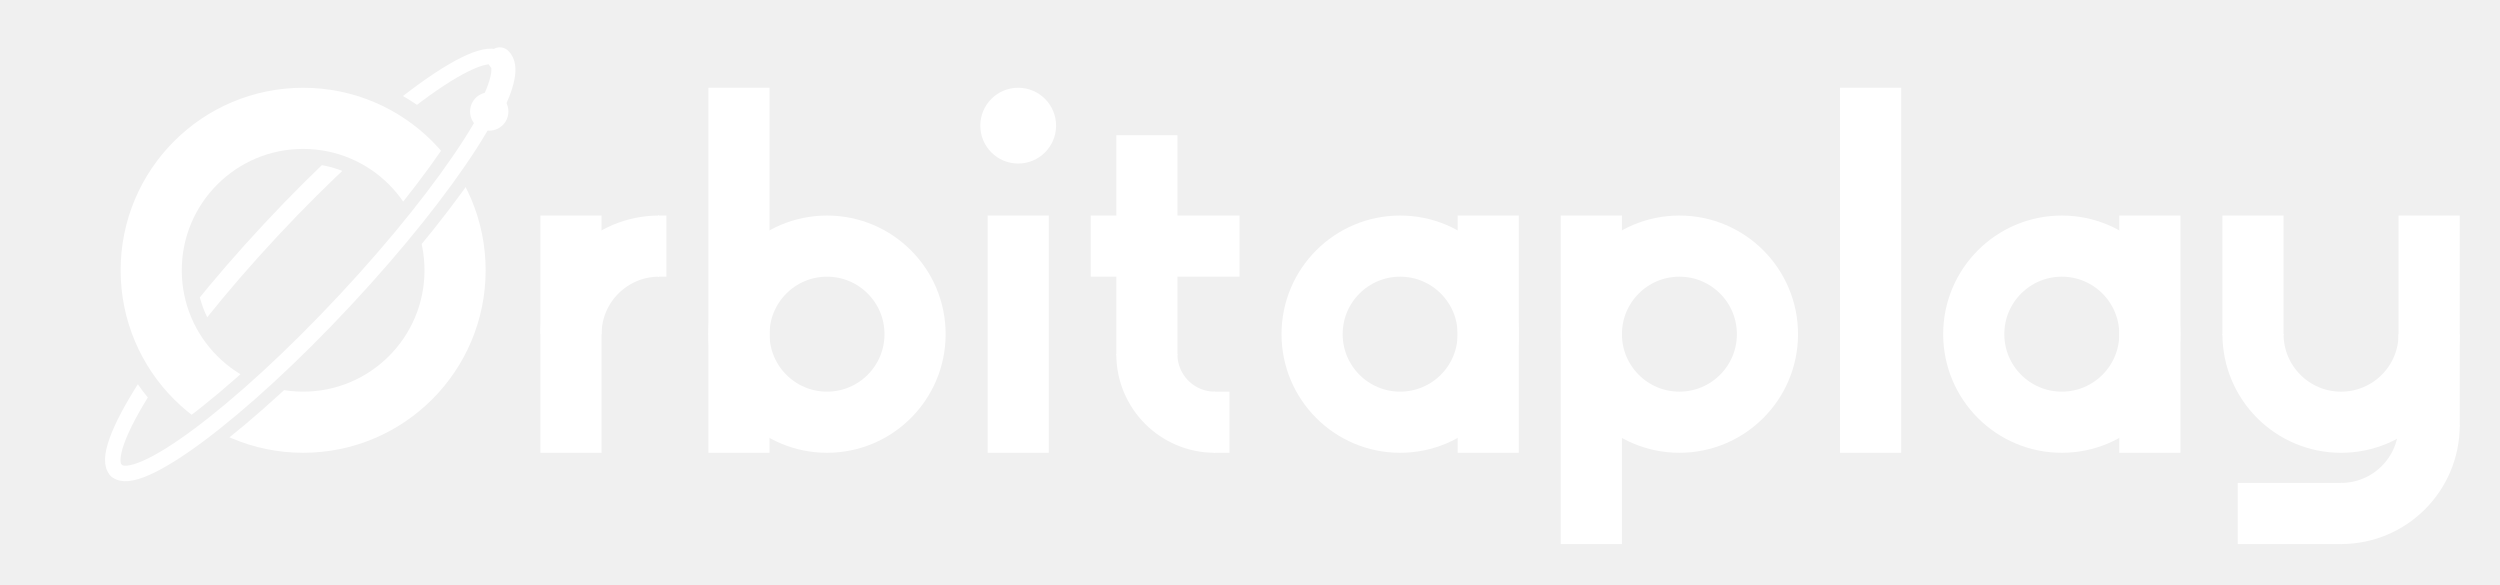
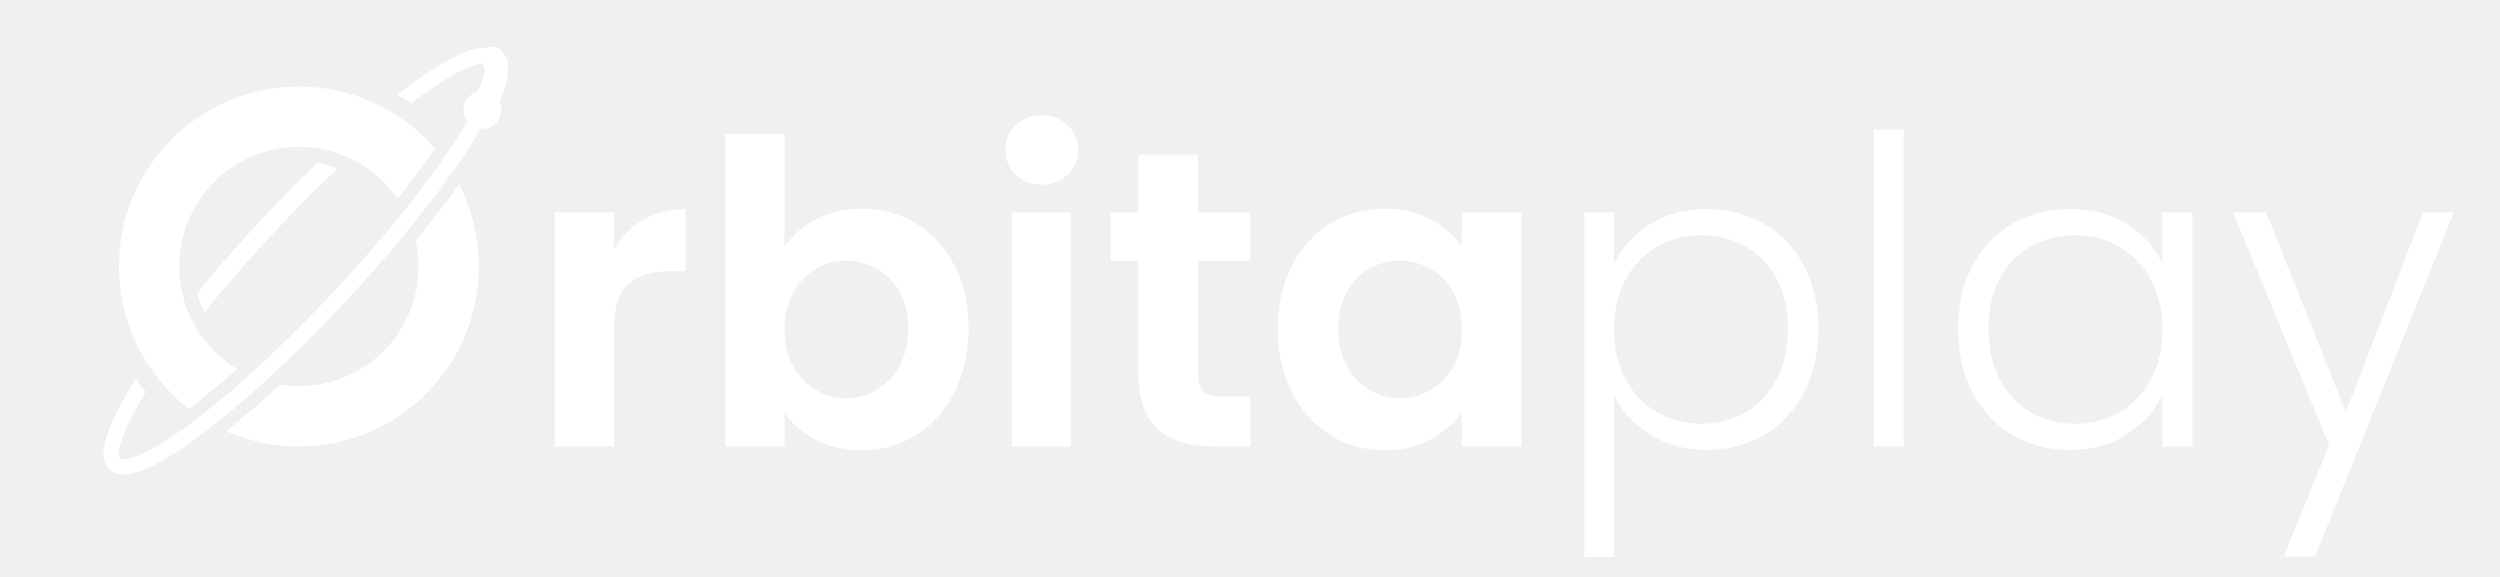
- <svg xmlns="http://www.w3.org/2000/svg" viewBox="-330.4 -240.4 6848.4 1600.8">
+ <svg xmlns="http://www.w3.org/2000/svg" viewBox="-330.4 -240.4 6945.8 1600.8">
  <defs>
    <mask id="cflwhi" maskUnits="userSpaceOnUse" x="-3000" y="-3000" width="12000" height="7000">
      <rect x="-3000" y="-3000" width="12000" height="7000" fill="#fff" />
      <path transform="translate(500.0 500.0) rotate(-47) translate(20.0 0)" d="M-770.0 0 A770.0 140.0 0 0 0 770.0 0" fill="none" stroke="#000" stroke-width="112.5" />
    </mask>
    <mask id="outlwhi" maskUnits="userSpaceOnUse" x="-3000" y="-3000" width="12000" height="7000">
      <rect x="-3000" y="-3000" width="12000" height="7000" fill="#fff" />
      <circle cx="500.0" cy="500.0" r="550.0" fill="#000" />
    </mask>
    <clipPath id="holelwhi">
      <circle cx="500.0" cy="500.0" r="292.5" />
    </clipPath>
  </defs>
  <circle cx="500.0" cy="500.0" r="416.2" fill="none" stroke="#FFFFFF" stroke-width="167.5" mask="url(#cflwhi)" />
  <g mask="url(#outlwhi)">
    <path transform="translate(500.0 500.0) rotate(-47) translate(20.0 0)" d="M-770.0 0 A770.0 140.0 0 0 1 770.0 0" fill="none" stroke="#FFFFFF" stroke-width="42.5" stroke-linecap="round" />
  </g>
  <g clip-path="url(#holelwhi)">
    <path transform="translate(500.0 500.0) rotate(-47) translate(20.0 0)" d="M-770.0 0 A770.0 140.0 0 0 1 770.0 0" fill="none" stroke="#FFFFFF" stroke-width="50.0" />
  </g>
  <g transform="translate(500.0 500.0) rotate(-47) translate(20.0 0)">
    <path d="M-770.0 0 A770.0 140.0 0 0 0 770.0 0" fill="none" stroke="#FFFFFF" stroke-width="42.5" stroke-linecap="round" />
    <path d="M645.8 76.2 A770.0 140.0 0 0 0 770.0 0" fill="none" stroke="#FFFFFF" stroke-width="65.9" stroke-linecap="round" />
    <circle cx="645.8" cy="76.2" r="52.5" fill="#FFFFFF" />
  </g>
  <g fill="#FFFFFF" color="#FFFFFF">
-     <rect x="1150.0" y="350.0" width="167.5" height="650.0" />
-     <path d="M1233.8 675.0 A241.2 241.2 0 0 1 1475.0 433.8" fill="none" stroke="currentColor" stroke-width="167.5" />
-     <rect x="1472.0" y="350.0" width="23.1" height="167.5" />
+     <path d="M1574.675 340.614V513.087H1531.264Q1453.827 513.087 1414.522 549.458Q1375.217 585.83 1375.217 676.173V1000.0H1210.957V350.0H1375.217V450.903Q1406.895 399.278 1457.933 369.946Q1508.971 340.614 1574.675 340.614Z" />
  </g>
  <g fill="#FFFFFF" color="#FFFFFF">
-     <rect x="1610.1" y="0.0" width="167.5" height="1000.0" />
-     <circle cx="1935.1" cy="675.0" r="241.2" fill="none" stroke="currentColor" stroke-width="167.5" />
+     <path d="M2063.935 339.44Q2147.238 339.44 2214.702 380.505Q2282.166 421.57 2321.471 497.247Q2360.776 572.924 2360.776 672.653Q2360.776 772.383 2321.471 849.233Q2282.166 926.083 2214.702 968.321Q2147.238 1010.56 2063.935 1010.56Q1991.191 1010.56 1936.634 981.814Q1882.076 953.069 1849.224 907.31V1000.0H1684.964V131.769H1849.224V445.036Q1880.903 398.105 1936.634 368.773Q1992.365 339.44 2063.935 339.44ZM2020.523 483.755Q1975.939 483.755 1936.634 506.634Q1897.329 529.513 1873.276 572.924Q1849.224 616.336 1849.224 675.0Q1849.224 733.664 1873.276 777.076Q1897.329 820.487 1936.634 843.366Q1975.939 866.245 2020.523 866.245Q2066.282 866.245 2105.587 842.78Q2144.892 819.314 2168.944 775.903Q2192.996 732.491 2192.996 672.653Q2192.996 613.989 2168.944 571.164Q2144.892 528.339 2105.587 506.047Q2066.282 483.755 2020.523 483.755Z" />
  </g>
  <g fill="#FFFFFF" color="#FFFFFF">
-     <rect x="2375.1" y="350.0" width="167.5" height="650.0" />
-     <circle cx="2458.8" cy="103.8" r="103.8" />
+     <path d="M2462.852 176.354Q2462.852 135.289 2491.597 107.717Q2520.343 80.144 2563.755 80.144Q2607.166 80.144 2635.912 107.717Q2664.657 135.289 2664.657 176.354Q2664.657 217.419 2635.912 244.991Q2607.166 272.563 2563.755 272.563Q2520.343 272.563 2491.597 244.991Q2462.852 217.419 2462.852 176.354ZM2644.711 350.0V1000.0H2480.451V350.0Z" />
  </g>
  <g fill="#FFFFFF" color="#FFFFFF">
-     <rect x="2727.6" y="130.0" width="167.5" height="603.0" />
-     <path d="M2811.3 730.0 A186.2 186.2 0 0 0 2997.6 916.2" fill="none" stroke="currentColor" stroke-width="167.5" />
-     <rect x="2994.6" y="832.5" width="43.0" height="167.5" />
-     <rect x="2657.6" y="350.0" width="407.5" height="167.5" />
+     <path d="M2997.87 484.928V799.368Q2997.87 832.22 3013.709 846.886Q3029.549 861.552 3067.094 861.552H3143.357V1000.0H3040.108Q2832.437 1000.0 2832.437 798.195V484.928H2755V350.0H2832.437V189.26H2997.87V350.0H3143.357V484.928Z" />
  </g>
  <g fill="#FFFFFF" color="#FFFFFF">
-     <circle cx="3505.1" cy="675.0" r="241.2" fill="none" stroke="currentColor" stroke-width="167.5" />
-     <rect x="3662.6" y="350.0" width="167.5" height="650.0" />
+     <path d="M3516.462 339.44Q3589.206 339.44 3643.764 368.773Q3698.321 398.105 3731.173 442.69V350.0H3896.606V1000.0H3731.173V904.964Q3699.495 950.722 3643.764 980.641Q3588.032 1010.56 3515.289 1010.56Q3433.159 1010.56 3365.695 968.321Q3298.231 926.083 3258.926 849.233Q3219.621 772.383 3219.621 672.653Q3219.621 574.097 3258.926 497.834Q3298.231 421.57 3365.695 380.505Q3433.159 339.44 3516.462 339.44ZM3558.7 483.755Q3512.942 483.755 3474.224 506.047Q3435.505 528.339 3411.453 571.164Q3387.401 613.989 3387.401 672.653Q3387.401 731.318 3411.453 775.316Q3435.505 819.314 3474.81 842.78Q3514.116 866.245 3558.7 866.245Q3604.458 866.245 3644.35 843.366Q3684.242 820.487 3707.708 777.662Q3731.173 734.838 3731.173 675.0Q3731.173 615.162 3707.708 572.338Q3684.242 529.513 3644.35 506.634Q3604.458 483.755 3558.7 483.755Z" />
  </g>
  <g fill="#FFFFFF" color="#FFFFFF">
-     <rect x="3945.1" y="350.0" width="167.5" height="900.0" />
-     <circle cx="4270.1" cy="675.0" r="241.2" fill="none" stroke="currentColor" stroke-width="167.5" />
+     <path d="M4412.104 340.476Q4500.199 340.476 4571.033 381.548Q4641.866 422.619 4681.747 498.214Q4721.628 573.81 4721.628 673.81Q4721.628 773.81 4681.747 850.0Q4641.866 926.19 4571.033 967.857Q4500.199 1009.524 4412.104 1009.524Q4320.438 1009.524 4252.58 966.071Q4184.723 922.619 4153.771 857.143V1307.143H4071.628V350.0H4153.771V492.857Q4184.723 427.381 4251.985 383.929Q4319.247 340.476 4412.104 340.476ZM4395.438 413.095Q4328.771 413.095 4273.414 445.238Q4218.057 477.381 4185.914 536.905Q4153.771 596.429 4153.771 675.0Q4153.771 753.571 4185.914 813.095Q4218.057 872.619 4273.414 904.762Q4328.771 936.905 4395.438 936.905Q4464.485 936.905 4519.247 905.357Q4574.009 873.81 4605.557 813.69Q4637.104 753.571 4637.104 673.81Q4637.104 592.857 4605.557 533.929Q4574.009 475.0 4519.247 444.048Q4464.485 413.095 4395.438 413.095Z" />
  </g>
  <g fill="#FFFFFF" color="#FFFFFF">
-     <rect x="4710.1" y="0.0" width="167.5" height="1000.0" />
+     <path d="M4958.533 119.048V1000.0H4875.199V119.048Z" />
  </g>
  <g fill="#FFFFFF" color="#FFFFFF">
-     <circle cx="5317.6" cy="675.0" r="241.2" fill="none" stroke="currentColor" stroke-width="167.5" />
-     <rect x="5475.1" y="350.0" width="167.5" height="650.0" />
+     <path d="M5420.438 340.476Q5513.295 340.476 5580.557 383.333Q5647.818 426.19 5677.58 492.857V350.0H5760.914V1000.0H5677.58V855.952Q5646.628 922.619 5579.366 966.071Q5512.104 1009.524 5419.247 1009.524Q5331.152 1009.524 5260.318 967.857Q5189.485 926.19 5149.604 850.0Q5109.723 773.81 5109.723 673.81Q5109.723 573.81 5149.604 498.214Q5189.485 422.619 5260.318 381.548Q5331.152 340.476 5420.438 340.476ZM5435.914 413.095Q5366.866 413.095 5312.104 444.048Q5257.342 475.0 5225.795 533.929Q5194.247 592.857 5194.247 673.81Q5194.247 753.571 5225.795 813.69Q5257.342 873.81 5312.104 905.357Q5366.866 936.905 5435.914 936.905Q5502.58 936.905 5557.938 904.762Q5613.295 872.619 5645.438 813.095Q5677.58 753.571 5677.58 675.0Q5677.58 596.429 5645.438 536.905Q5613.295 477.381 5557.938 445.238Q5502.58 413.095 5435.914 413.095Z" />
  </g>
  <g fill="#FFFFFF" color="#FFFFFF">
-     <rect x="5757.6" y="350.0" width="167.5" height="328.0" />
-     <path d="M5841.4 675.0 A241.2 241.2 0 0 0 6323.9 675.0" fill="none" stroke="currentColor" stroke-width="167.5" />
-     <rect x="6240.1" y="350.0" width="167.5" height="578.0" />
-     <path d="M6323.9 925.0 A241.2 241.2 0 0 1 6082.6 1166.2" fill="none" stroke="currentColor" stroke-width="167.5" />
-     <rect x="5799.5" y="1082.5" width="286.1" height="167.5" />
+     <path d="M6487.104 350.0 6101.39 1305.952H6014.485L6140.676 996.429L5874.009 350.0H5965.676L6187.104 904.762L6401.39 350.0Z" />
  </g>
</svg>
